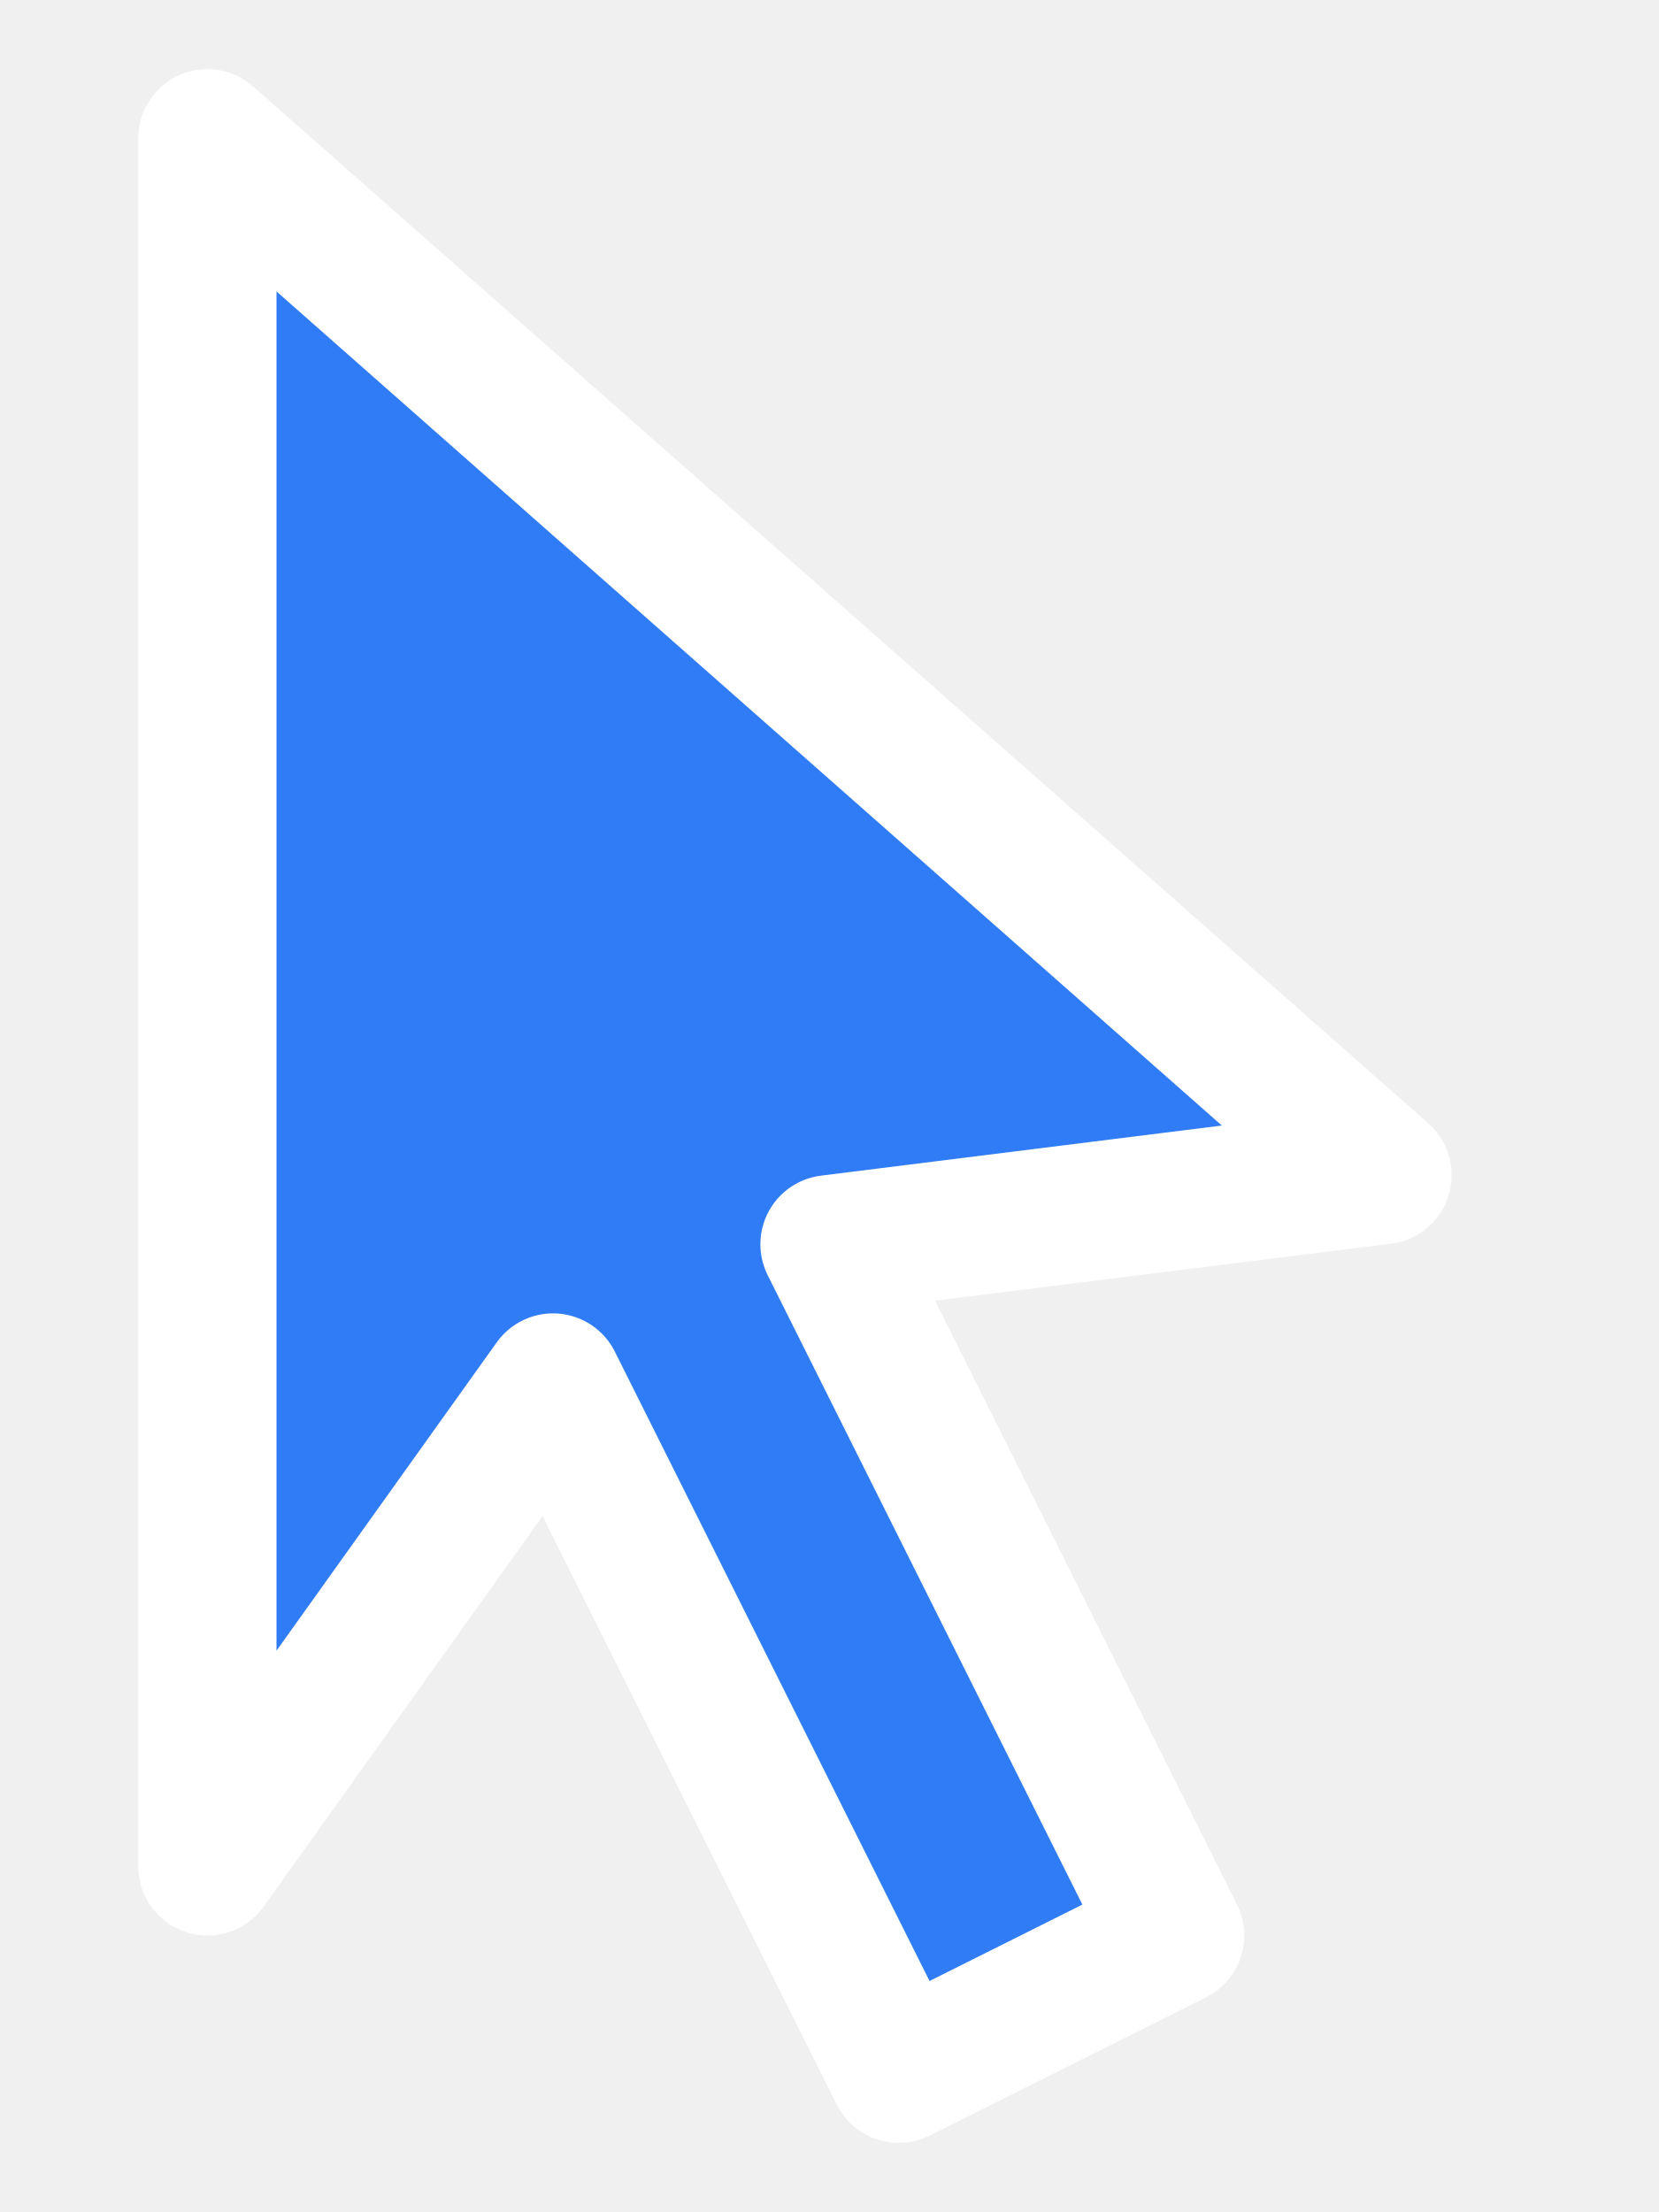
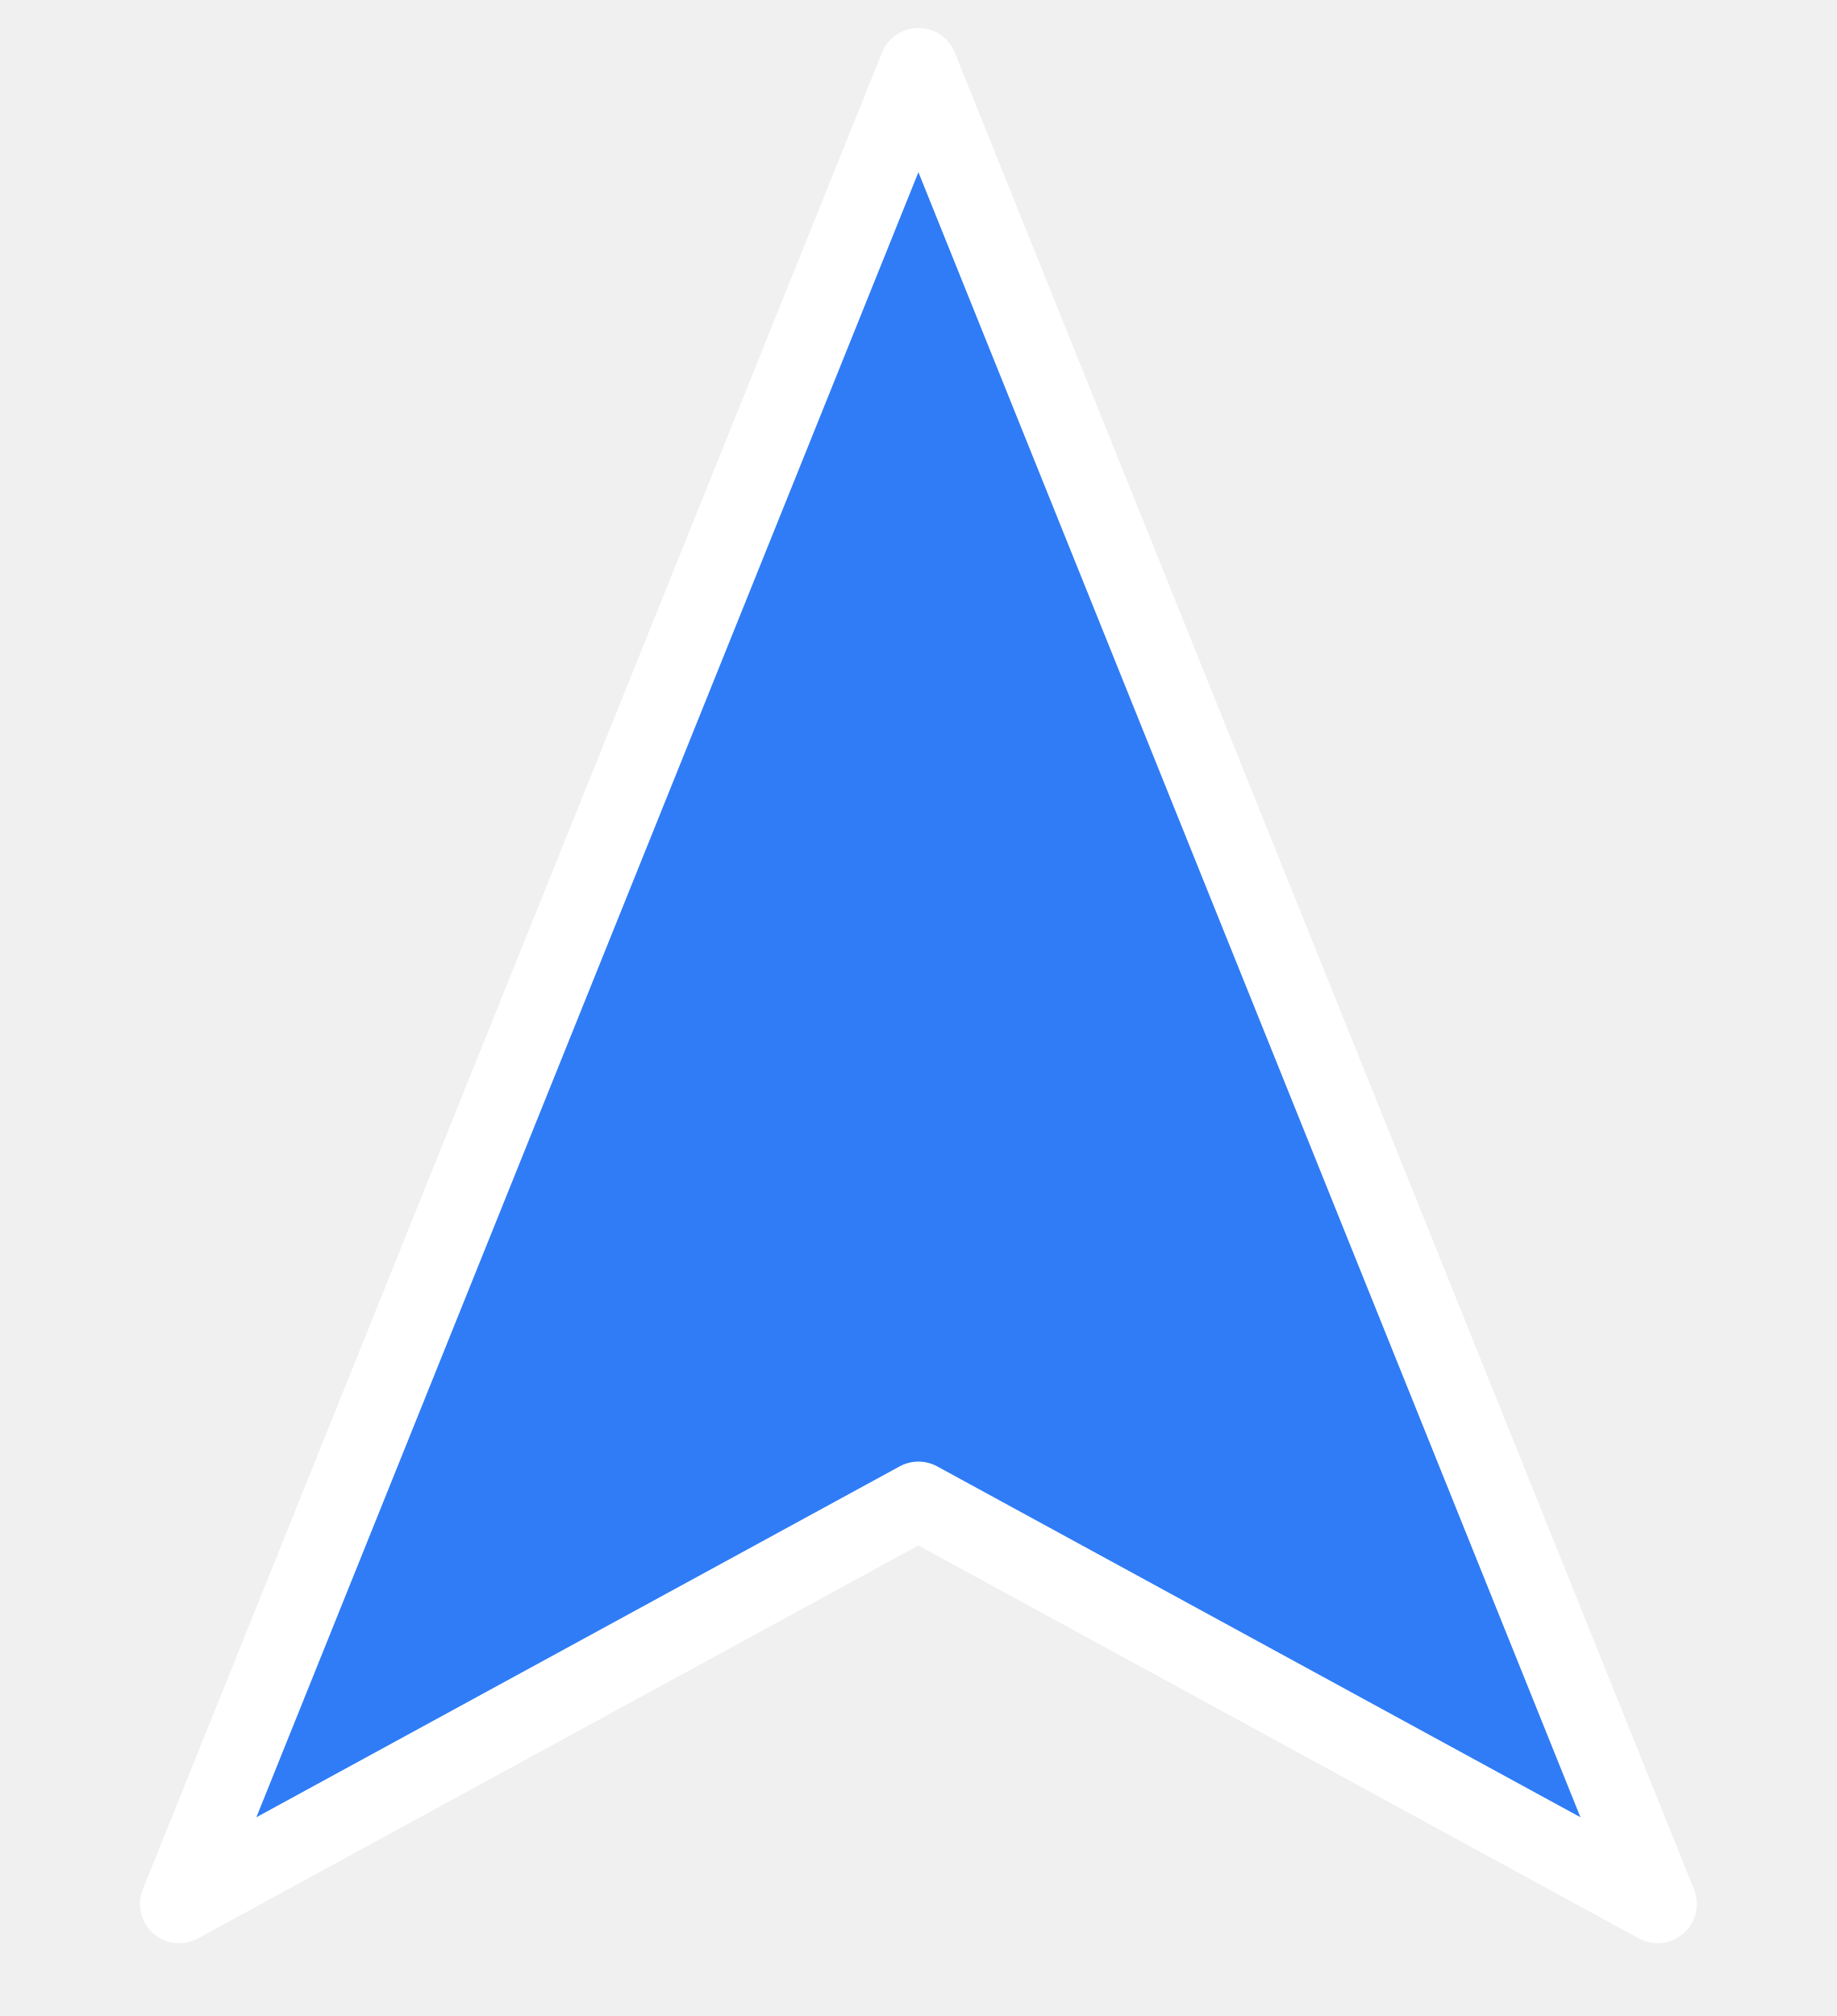
- <svg xmlns="http://www.w3.org/2000/svg" viewBox="0 0 24 32" role="img" aria-label="Browser control cursor">
-   <path d="M3 2 20 17l-8 1 5 10-4 2-5-10-5 7z" fill="#2f7cf6" stroke="#fff" stroke-width="2" stroke-linejoin="round" />
+ <svg xmlns="http://www.w3.org/2000/svg" viewBox="0 0 41 45" preserveAspectRatio="xMidYMid meet" role="img" aria-label="Browser control cursor">
+   <path d="M20.5 1.5 L37 42.5 L20.5 33.5 L4 42.5 Z" fill="#2f7cf6" stroke="#fff" stroke-width="1.75" stroke-linejoin="round" />
</svg>
